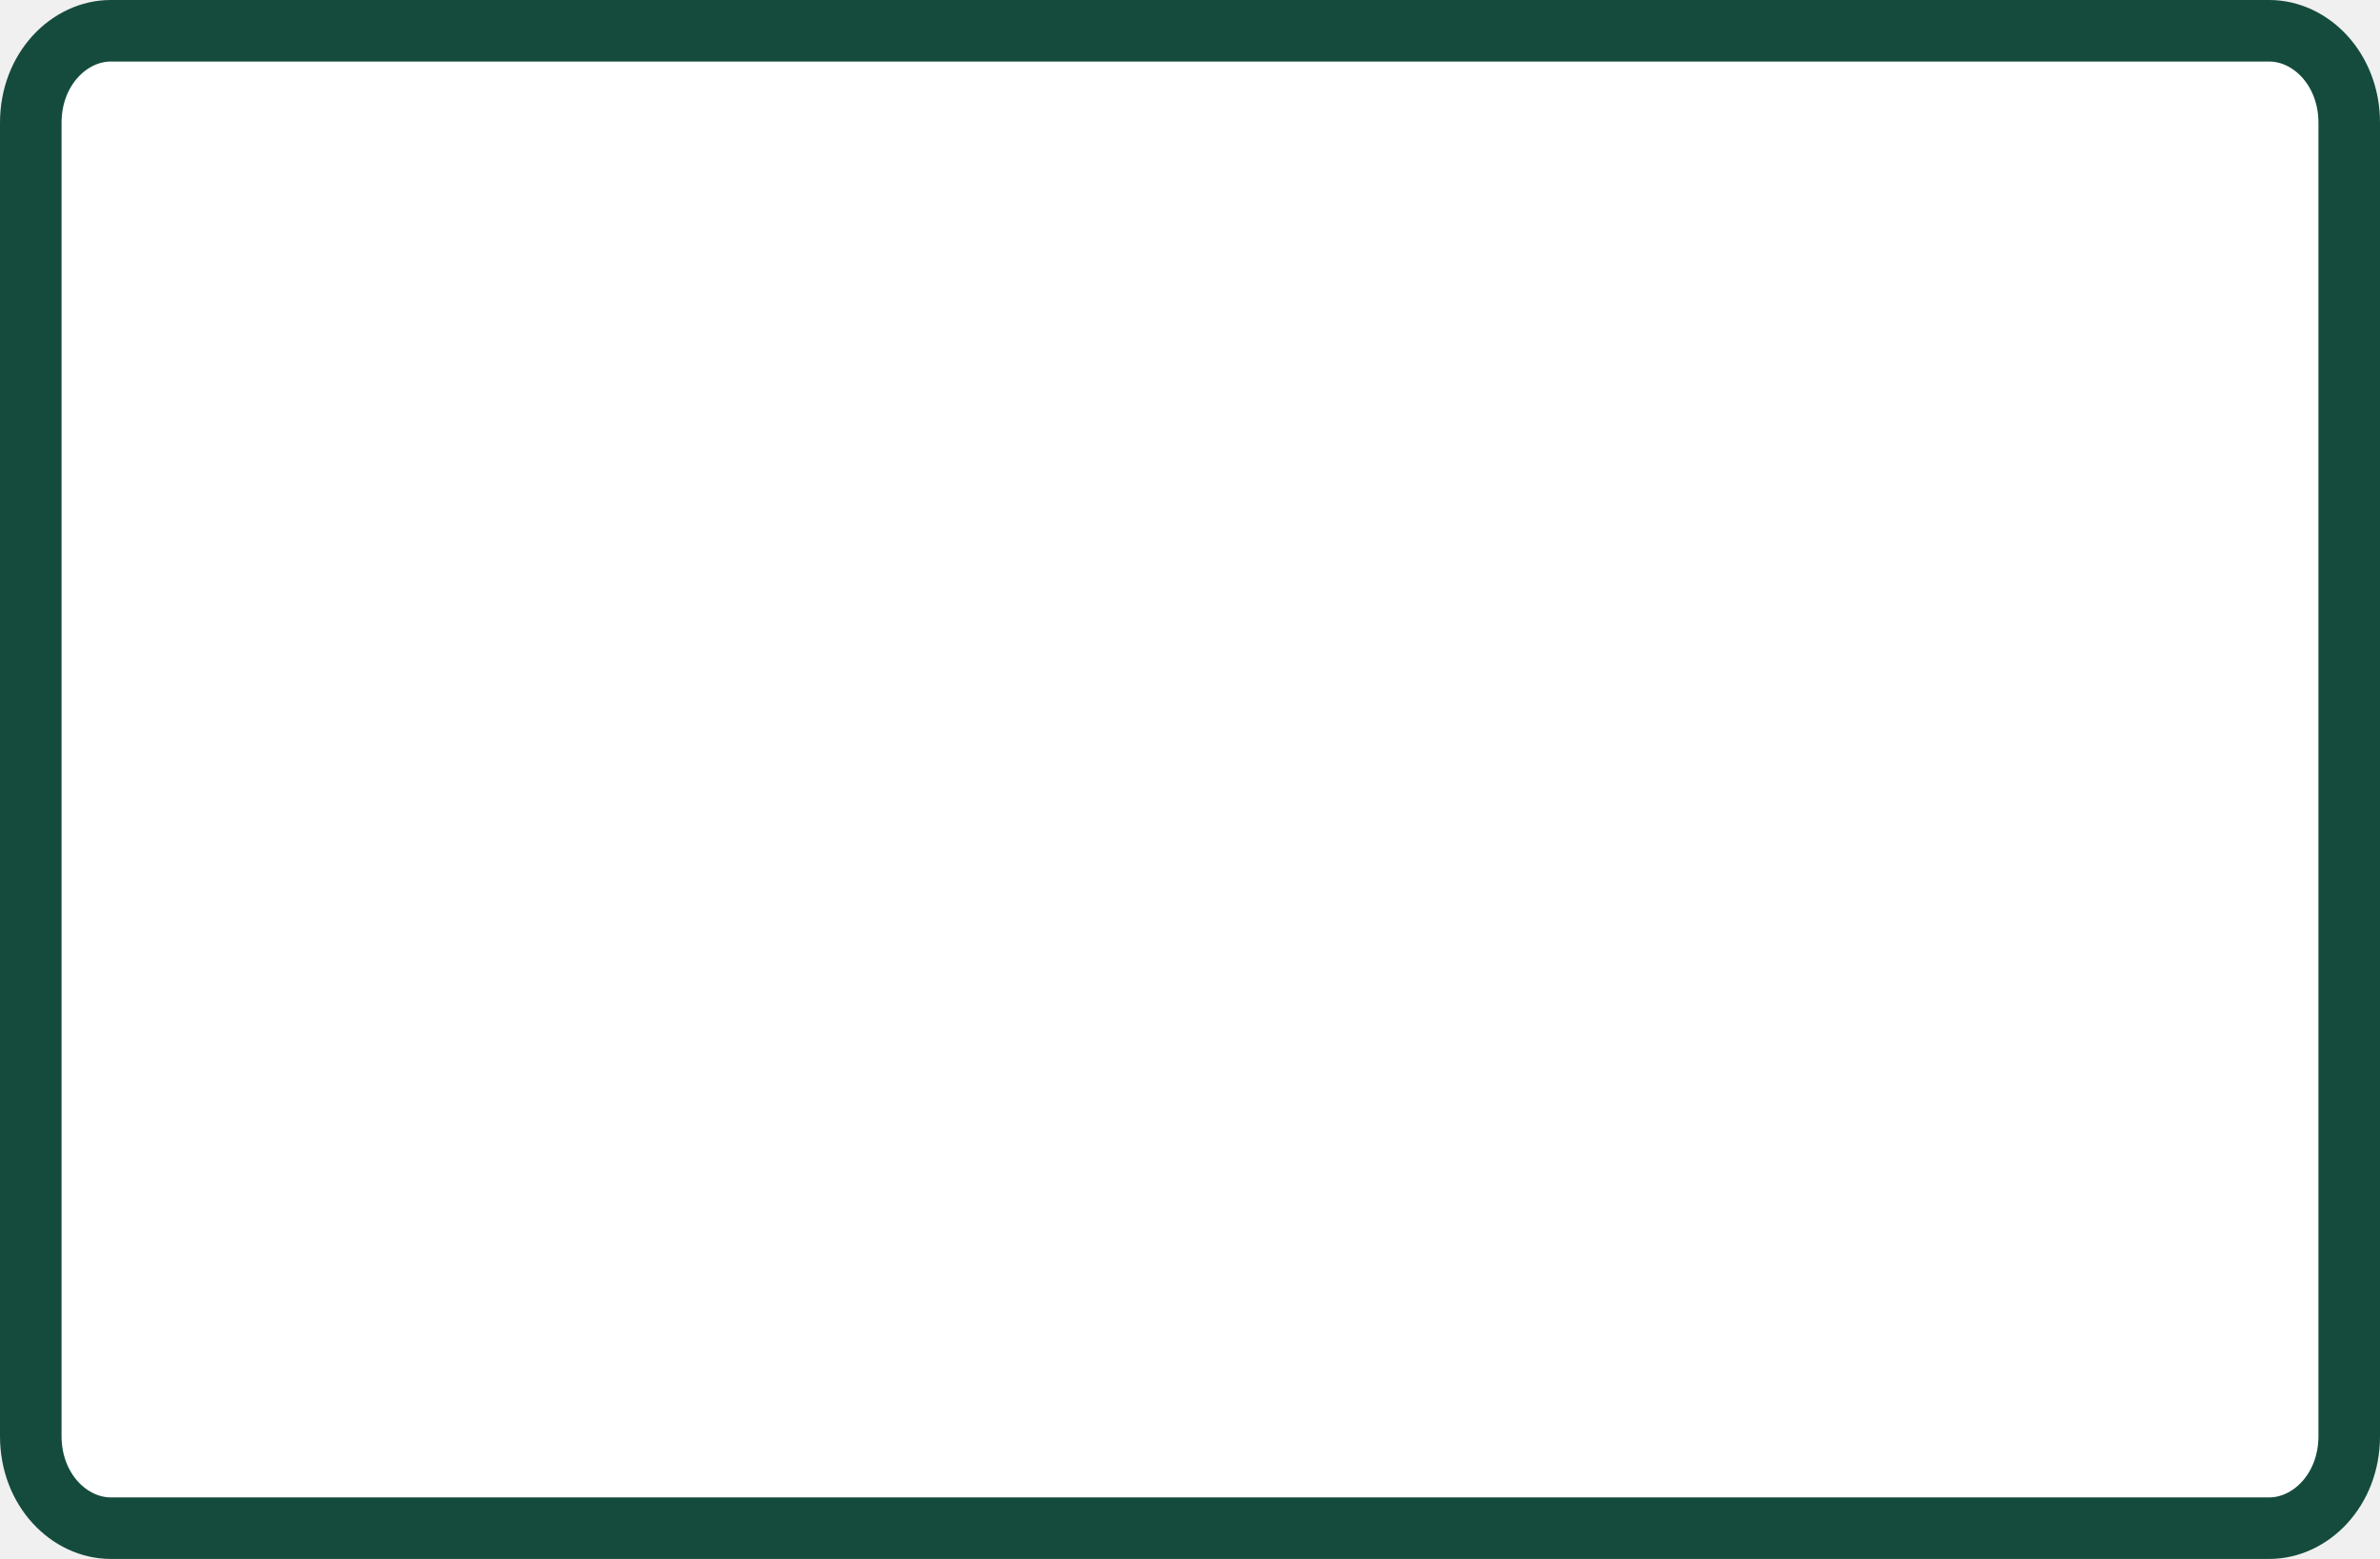
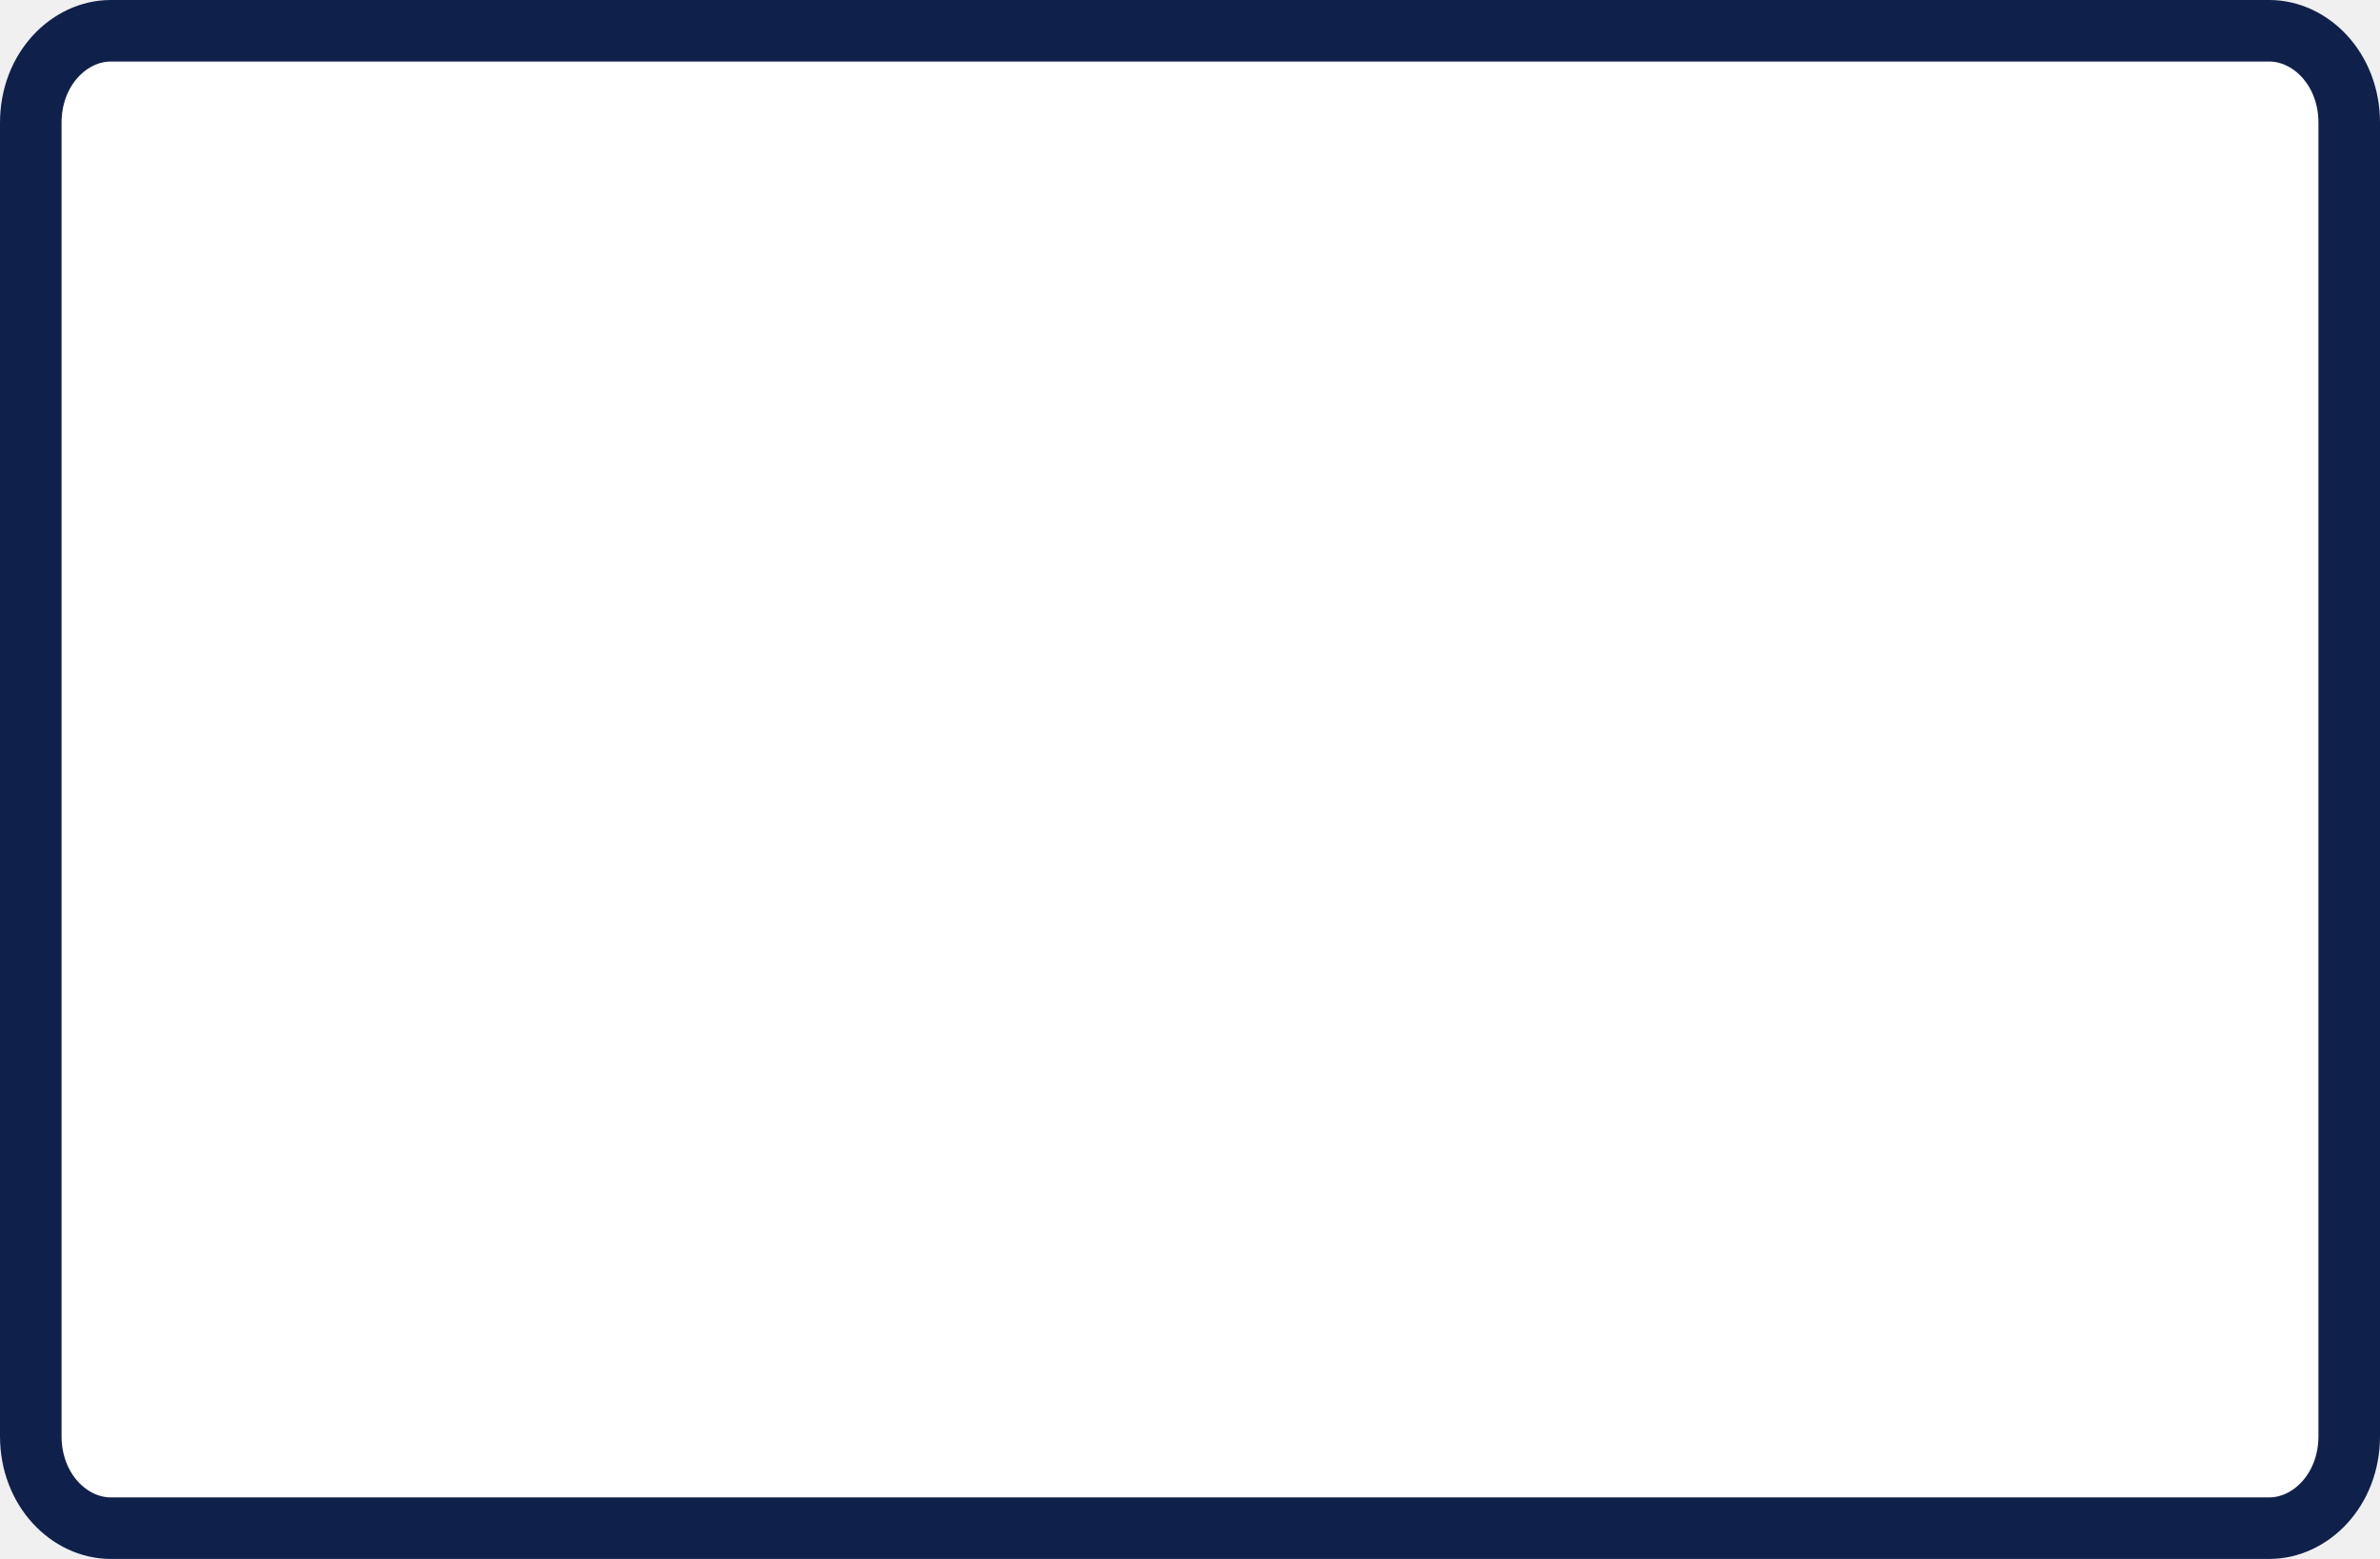
<svg xmlns="http://www.w3.org/2000/svg" preserveAspectRatio="none" overflow="visible" style="display: block;" width="58" height="38" viewBox="0 0 58 38" fill="none">
-   <path id="User Action/Key Point" d="M2.698 0.75H55.302C56.307 0.75 57.25 1.679 57.25 2.993V35.007C57.25 36.321 56.307 37.25 55.302 37.25H2.698C1.693 37.25 0.75 36.321 0.75 35.007V2.993C0.75 1.679 1.693 0.75 2.698 0.75Z" fill="white" stroke="#144B3C" stroke-width="1.5" stroke-miterlimit="10" />
+   <path id="User Action/Key Point" d="M2.698 0.75H55.302C56.307 0.75 57.25 1.679 57.25 2.993V35.007C57.25 36.321 56.307 37.25 55.302 37.25H2.698C1.693 37.25 0.75 36.321 0.75 35.007V2.993C0.75 1.679 1.693 0.75 2.698 0.75Z" fill="white" stroke="#0F204B" stroke-width="1.5" stroke-miterlimit="10" />
</svg>
